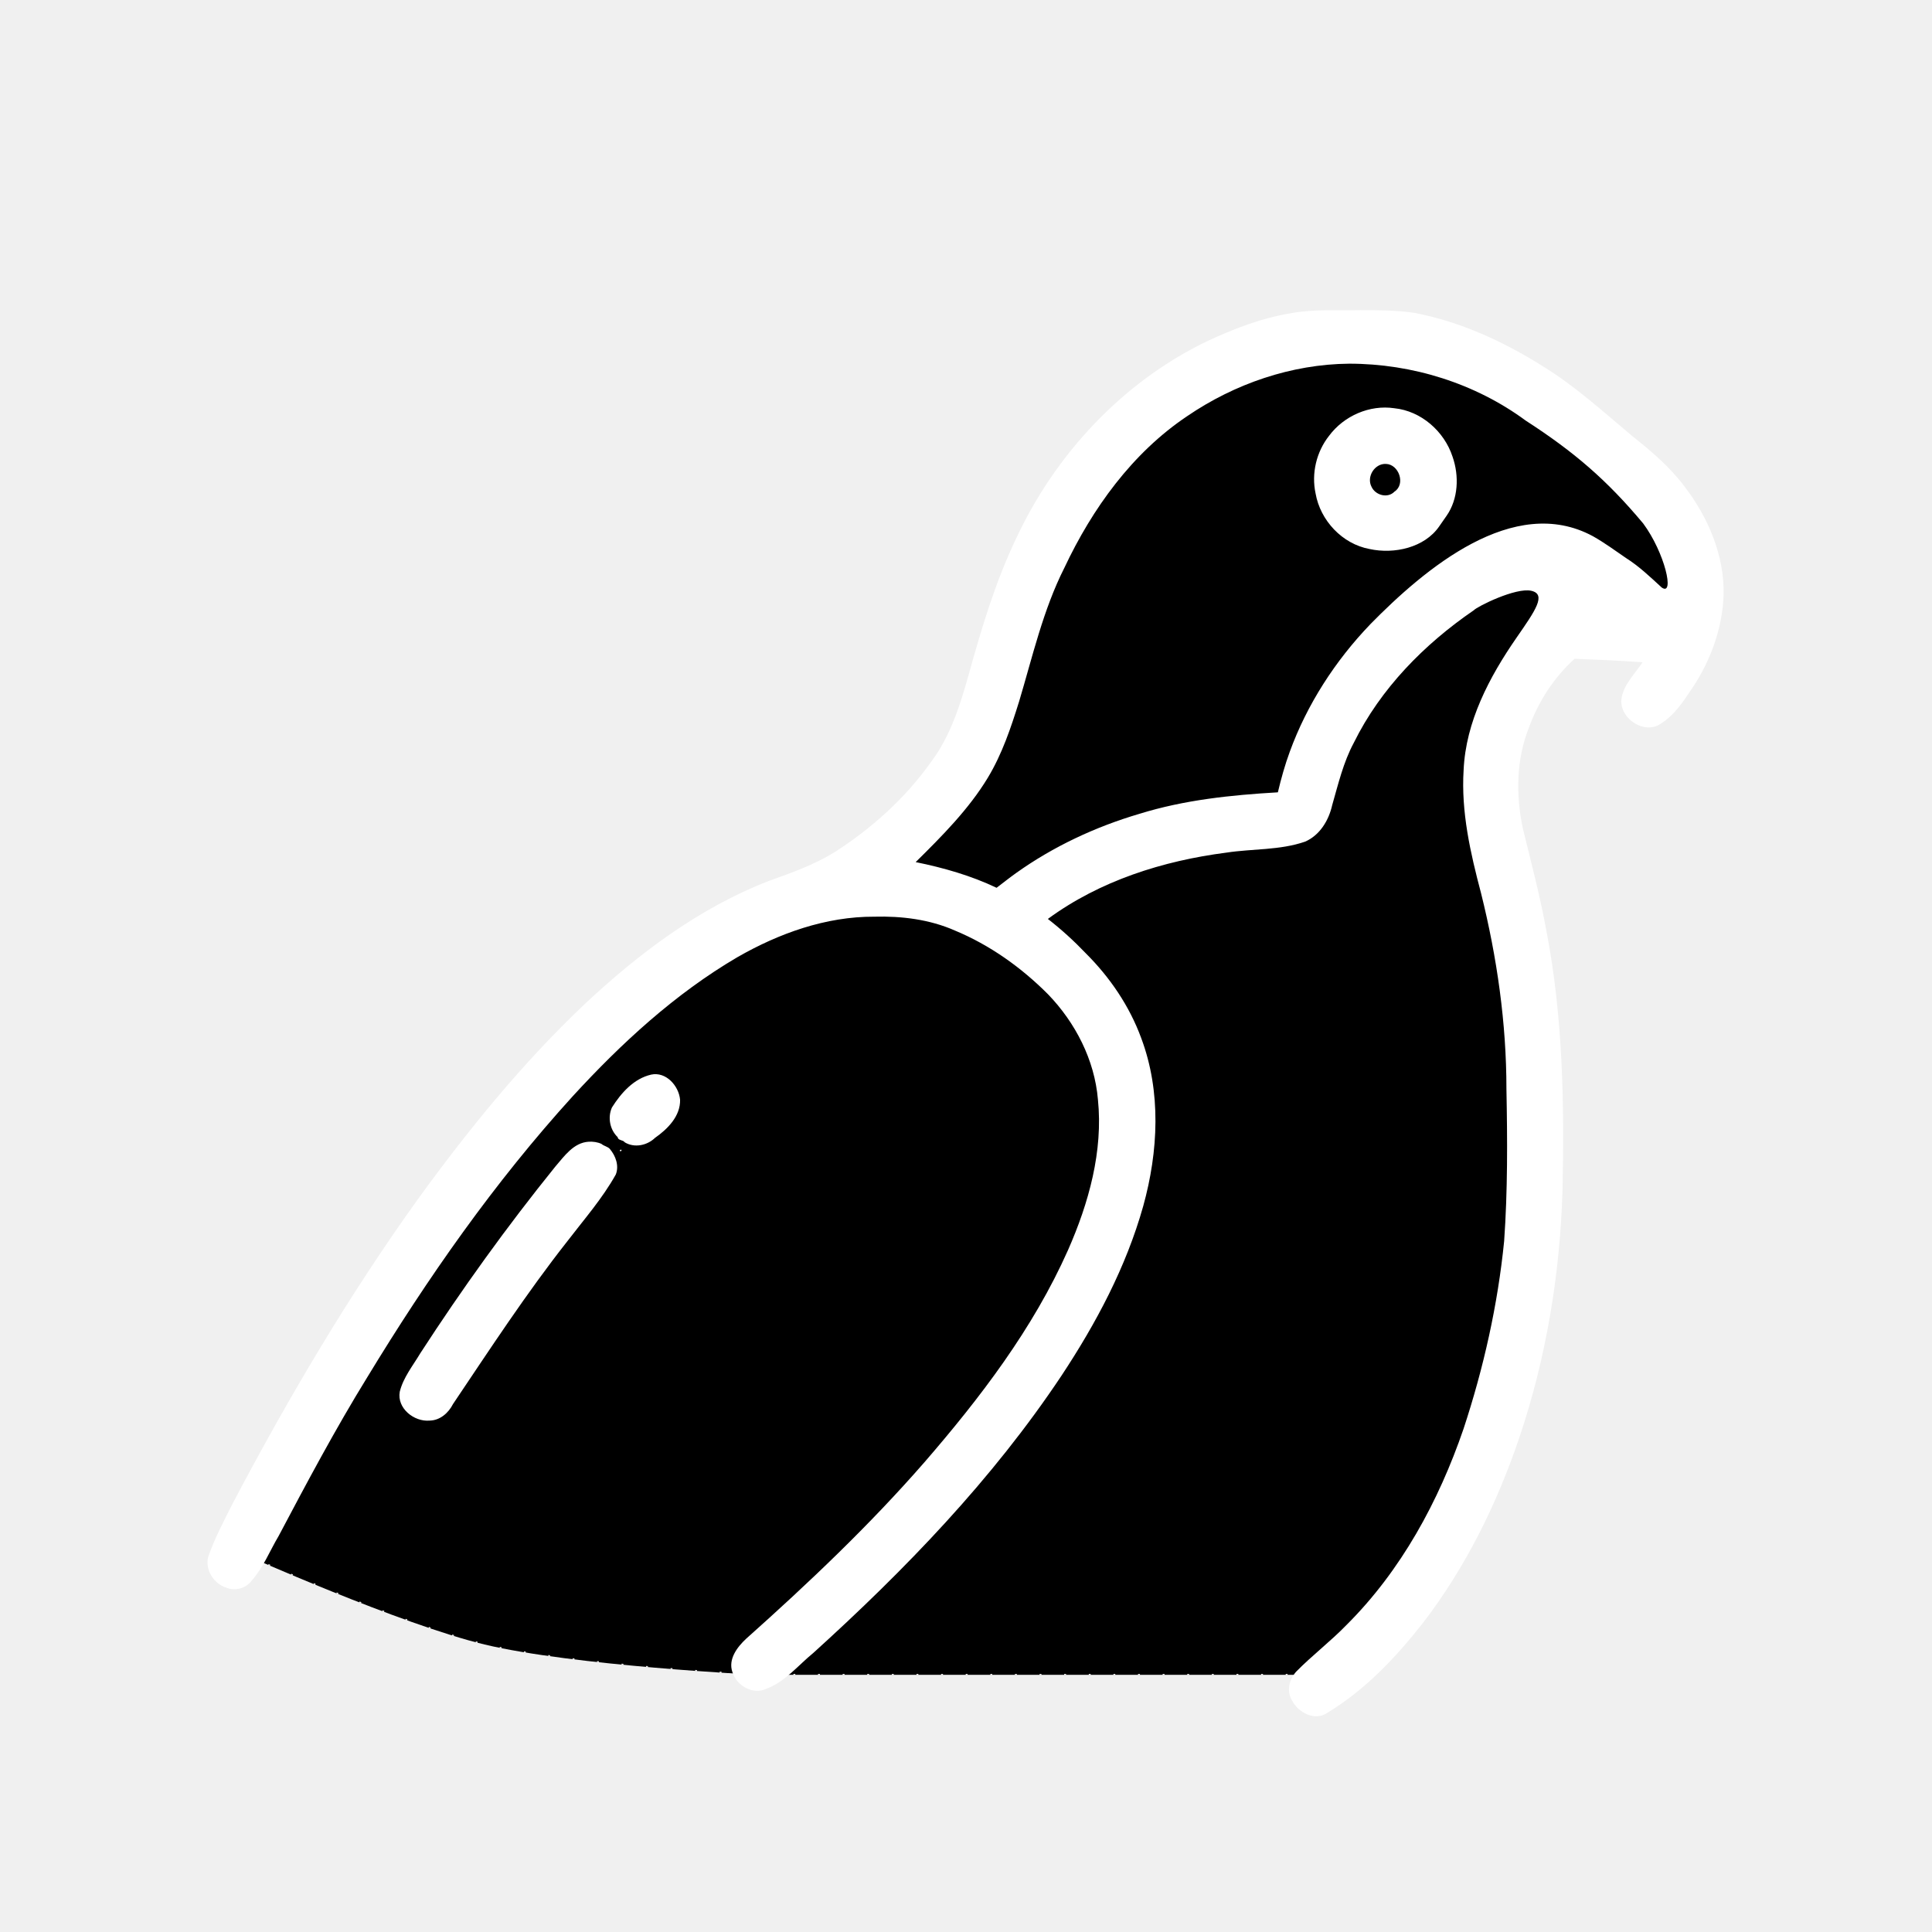
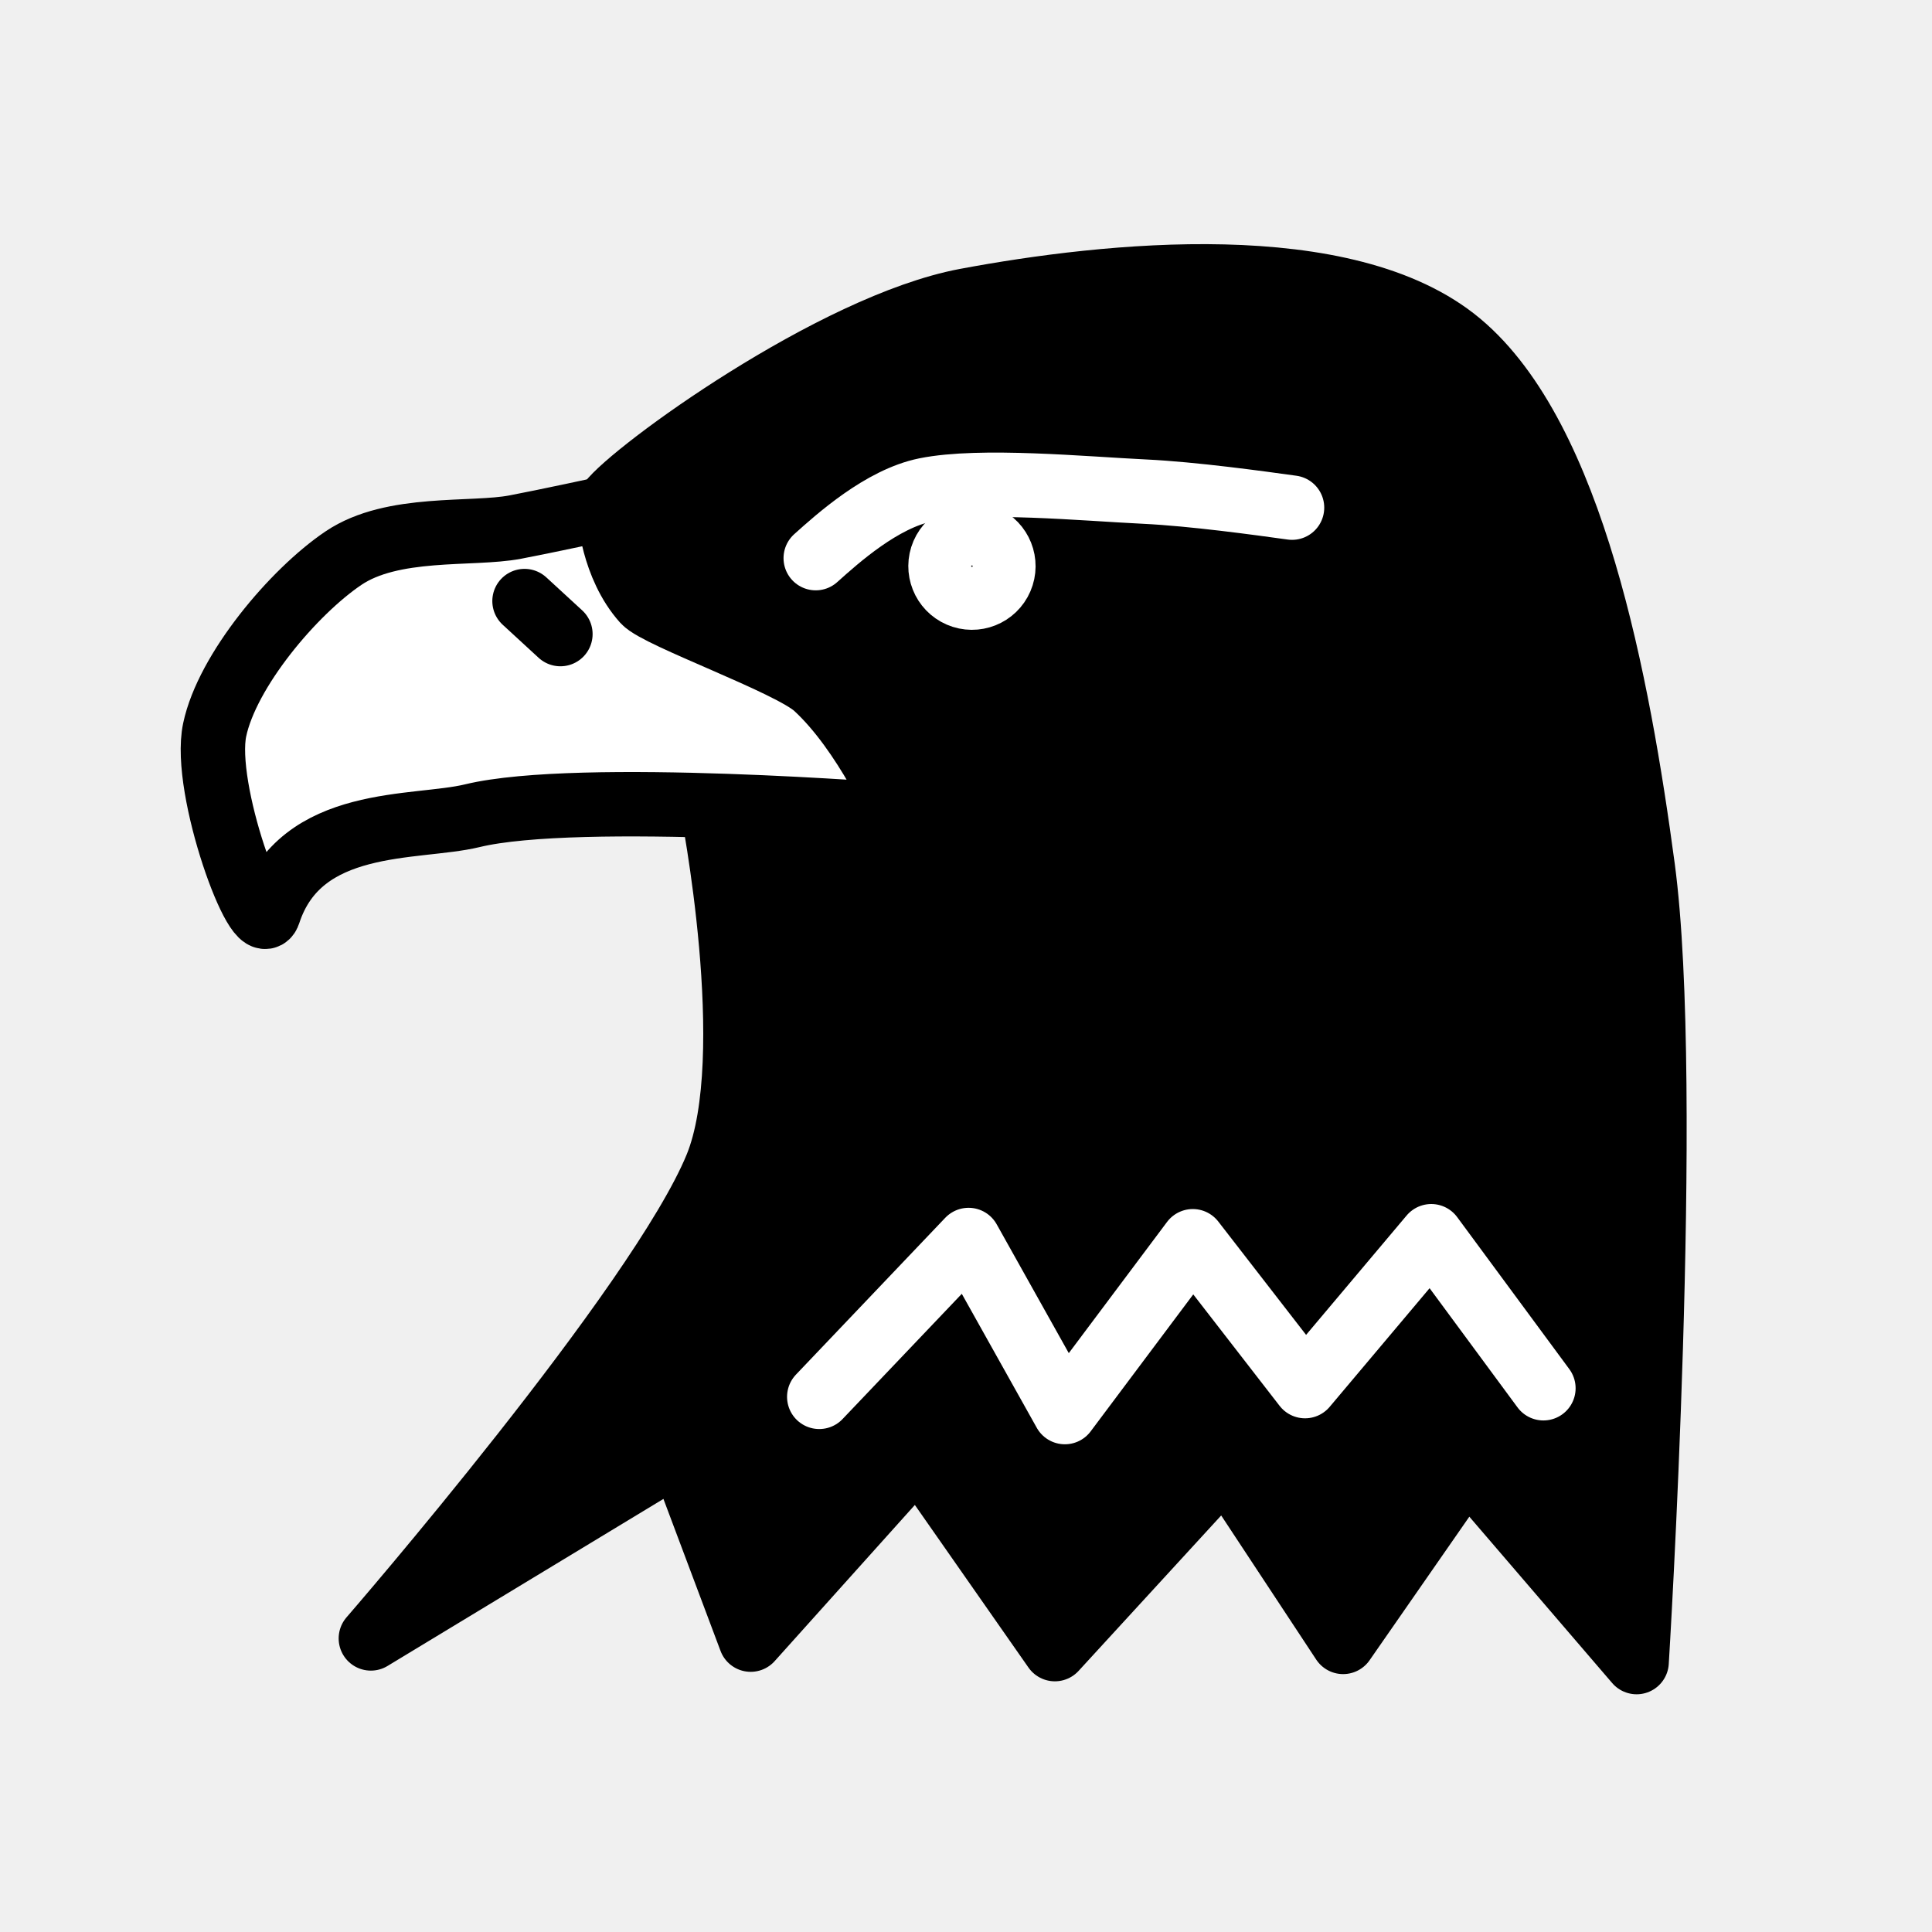
- <svg xmlns="http://www.w3.org/2000/svg" width="270mm" height="270mm" viewBox="0 0 270 270" version="1.1" id="svg1" xml:space="preserve">
-   <defs id="defs1" />
-   <g id="layer1" transform="translate(0,-270)">
-     <g id="g5" style="display:inline" transform="translate(-0.03259276,270.6744)">
-       <path style="display:inline;fill:none;fill-opacity:1;stroke:none;stroke-width:0.265;stroke-dasharray:0.265, 3.175" d="M 270,270 H 540 V 540 H 270 Z" id="path16" transform="translate(0.03259276,-270.6744)" />
-       <path id="path5" style="display:inline;fill:#000000;fill-opacity:1;stroke:#e6e6e6;stroke-width:0.265;stroke-dasharray:0.265, 3.175" d="m 333.994,46.273 c -2.855,4.317 -5.776,8.596 -8.589,12.937 -2.819,5.636 -5.635,11.272 -8.455,16.907 1.447,8.58 2.833,17.174 4.313,25.745 4.246,12.737 8.493,25.474 12.738,38.212 8.57,4.275 17.129,8.582 25.705,12.84 5.46,1.365 10.919,2.729 16.379,4.094 -1.386,4.099 -2.703,8.227 -4.132,12.308 -2.958,5.915 -5.914,11.831 -8.873,17.745 6.046,-1.513 12.093,-3.022 18.139,-4.537 4.012,-2.674 8.023,-5.349 12.035,-8.023 1.394,15.325 2.786,30.65 4.182,45.975 8.713,4.356 17.426,8.711 26.137,13.07 1.537,-3.079 3.077,-6.156 4.615,-9.234 -4.254,-5.675 -8.511,-11.349 -12.766,-17.023 1.382,-11.064 2.764,-22.128 4.146,-33.191 1.231,0.035 2.501,-0.07 3.709,0.051 7.102,4.262 14.205,8.523 21.307,12.786 1.612,-1.61 3.223,-3.221 4.832,-4.834 -5.596,-8.386 -11.184,-16.776 -16.777,-25.164 13.967,-4.191 27.936,-8.378 41.902,-12.572 5.683,-15.63 11.377,-31.258 17.047,-46.893 1.421,-7.102 2.841,-14.203 4.262,-21.305 -1.46,-4.324 -2.857,-8.681 -4.357,-12.984 -4.287,-5.715 -8.57,-11.432 -12.859,-17.145 -2.976,0.02 -5.96,-0.04 -8.932,0.029 -7.065,1.427 -14.149,2.803 -21.203,4.262 -5.565,2.783 -11.13,5.565 -16.695,8.348 -5.603,-2.802 -11.207,-5.601 -16.809,-8.404 h -21.453 c -4.201,2.804 -8.404,5.604 -12.605,8.406 -11.235,-4.213 -22.47,-8.428 -33.705,-12.641 h -13.078 c -0.052,0.079 -0.104,0.158 -0.156,0.236 z" />
-       <path id="path3" style="fill:#ffffff;fill-opacity:1;stroke-width:1.077" d="m 341.209,42.133 c -6.55,0.27 -12.693,4.109 -16.174,9.605 -3.613,5.591 -6.801,11.443 -9.972,17.291 -1.201,2.374 -2.197,4.675 -2.569,7.319 -0.396,3.36 0.22,6.723 1.031,9.952 1.362,4.87 2.804,9.72 4.4,14.525 0.398,0.963 0.616,2.053 1.237,2.892 1.207,1.045 3.258,1.372 4.497,0.194 1.028,-0.867 1.692,-2.327 1.139,-3.644 -0.972,-3.857 -2.149,-7.626 -3.272,-11.44 -0.889,-3.138 -1.802,-6.297 -2.193,-9.542 -0.192,-2.371 0.543,-4.711 1.698,-6.759 1.599,-3.108 3.464,-6.209 6.194,-8.455 1.933,-1.546 4.418,-2.379 6.896,-2.208 1.521,0.025 3.084,-0.129 4.573,0.203 3.946,1.325 7.844,2.792 11.773,4.171 6.254,2.238 12.507,4.477 18.761,6.714 -1.288,4.731 -0.98,9.68 -1.243,14.528 -0.062,2.105 -0.119,4.211 -0.177,6.316 -2.371,3.194 -4.621,6.836 -4.649,10.944 -0.277,3.938 0.367,8.256 2.83,11.515 1.577,2.1 2.303,4.651 3.076,7.12 2.433,8.146 4.413,16.456 7.393,24.439 0.466,1.244 1.49,2.328 1.543,3.693 -0.118,1.018 -1.393,1.414 -2.22,0.969 -10.928,-2.824 -21.8,-5.86 -32.616,-9.083 -3.541,-1.193 -6.238,-4.239 -7.561,-7.669 -0.839,-2.503 -1.597,-5.037 -2.366,-7.563 -1.613,-5.354 -3.057,-10.775 -5.161,-15.966 -0.968,-1.713 -3.539,-1.889 -4.904,-0.557 -0.959,0.732 -1.642,2.103 -1.141,3.218 2.004,7.259 4.245,14.45 6.626,21.592 0.775,2.392 1.546,4.831 3.171,6.828 1.857,2.323 4.11,4.403 6.766,5.775 2.615,1.304 5.514,1.847 8.276,2.748 9.213,2.671 18.51,5.041 27.722,7.718 -3.08,5.58 -6.961,10.664 -10.876,15.674 -1.744,2.212 -3.624,4.358 -5.015,6.76 -1.077,2.166 -0.393,4.862 1.275,6.53 1.191,1.287 2.987,1.94 4.728,1.704 3.567,-0.188 6.87,-1.545 10.151,-2.884 3.557,-1.572 6.831,-3.665 9.868,-6.141 0.919,-0.74 1.744,-1.644 2.721,-2.284 1.009,-0.36 1.75,0.781 1.642,1.68 1.299,11.391 2.538,22.816 4.069,34.166 0.295,2.554 0.666,5.175 1.983,7.434 1.04,2.018 2.794,3.519 4.685,4.712 3.704,2.402 7.7,4.301 11.572,6.408 3.651,1.906 7.332,3.798 11.17,5.294 2.319,0.306 4.491,-1.397 5.458,-3.401 0.54,-1.12 0.301,-2.482 1.104,-3.484 1.247,-1.884 3.675,-2.96 4.123,-5.342 0.455,-1.958 -0.527,-4.016 -2.137,-5.144 -3.65,-3.307 -7.854,-5.934 -11.545,-9.188 -1.427,-1.325 -2.387,-3.154 -2.482,-5.115 -0.26,-2.796 0.485,-5.528 0.671,-8.296 0.886,-7.756 1.882,-15.498 2.938,-23.232 4.473,5.065 9.863,9.445 16.145,12.046 3.5,1.566 7.256,2.881 11.115,2.774 3.583,-0.279 6.116,-4.591 4.795,-7.946 -1.299,-2.46 -3.077,-4.671 -5.101,-6.577 -0.906,-0.972 -2.388,-1.091 -3.535,-0.504 -1.551,0.648 -2.617,2.56 -1.82,4.16 0.627,1.278 1.521,2.406 2.222,3.645 -4.656,-1.639 -9.246,-3.708 -13.047,-6.914 -3.667,-3.008 -6.8,-6.716 -8.97,-10.939 -0.717,-1.789 0.124,-3.962 1.795,-4.889 1.216,-0.89 2.385,-1.842 3.529,-2.822 2.149,4.071 3.837,8.325 6.894,11.813 1.294,1.656 4.179,1.643 5.329,-0.175 0.861,-1.246 0.678,-2.927 -0.149,-4.138 -1.024,-1.818 -2.351,-3.464 -3.168,-5.418 11.62,-3.356 23.402,-6.161 34.899,-9.931 3.91,-1.621 7.071,-4.759 9.187,-8.377 1.639,-3.229 2.384,-6.804 3.584,-10.201 4.488,-14.332 8.718,-28.735 12.888,-43.165 0.912,-3.319 1.964,-6.723 1.686,-10.215 -0.218,-2.681 -1.113,-5.436 -2.426,-7.843 -3.063,-6.074 -6.508,-11.949 -10.07,-17.741 -2.73,-4.121 -6.678,-7.613 -11.494,-9.009 -4.298,-1.337 -9.033,-1.069 -13.198,0.611 -10.59,3.456 -21.007,7.422 -31.568,10.988 -3.312,-2.401 -6.761,-4.677 -10.594,-6.159 -4.822,-2.006 -10.081,-2.958 -15.3,-2.669 -4.46,0.003 -8.825,0.972 -12.916,2.719 -3.751,1.529 -7.259,3.638 -10.397,6.197 -10.039,-3.596 -20.067,-7.226 -30.163,-10.659 -3.119,-1.022 -6.305,-2.106 -9.638,-1.893 z m 128.938,7.107 c 2.267,0.022 4.476,0.8 6.307,2.123 1.433,0.966 2.63,2.225 3.898,3.389 -2.986,0.19 -5.985,-0.063 -8.965,0.223 -10.667,3.838 -21.317,7.724 -32.031,11.43 -1.284,-2.066 -2.561,-4.138 -3.955,-6.133 10.051,-3.516 20.022,-7.333 30.185,-10.551 1.487,-0.412 3.024,-0.522 4.561,-0.481 z m -125.898,0.025 c 2.309,0.106 4.365,1.297 6.539,1.956 8.29,2.986 16.581,5.97 24.872,8.956 -1.294,2.065 -2.476,4.203 -3.898,6.186 -10.759,-3.741 -21.464,-7.644 -32.182,-11.508 -2.903,0.004 -5.806,-0.039 -8.709,-0.08 2.47,-2.339 5.173,-4.845 8.664,-5.404 1.566,-0.152 3.144,-0.053 4.715,-0.106 z m 62.021,3.486 c 9.042,-0.134 17.764,4.573 23.312,11.593 4.059,5.06 6.596,11.403 6.734,17.919 0.252,4.708 0.326,9.424 0.46,14.136 2.04,2.753 4.33,5.684 4.516,9.252 0.274,3.187 -1.134,6.265 -3.076,8.713 -1.801,3.055 -2.446,6.713 -3.572,10.095 -2.101,7.027 -3.759,14.216 -6.564,21.01 -2.032,4.215 -5.519,7.523 -9.314,10.163 -1.522,1.236 -2.48,3.05 -2.795,4.971 -1.222,4.96 -1.612,10.08 -2.364,15.1 -1.304,10.074 -2.729,20.157 -3.61,30.26 -0.063,4.451 1.985,8.911 5.491,11.657 2.8,2.465 5.841,4.657 8.837,6.86 0.638,0.696 0.288,1.769 -0.377,2.313 -0.975,1.185 -1.664,2.571 -2.241,3.985 -6.513,-3.33 -13.054,-6.643 -19.259,-10.524 -1.694,-1.368 -2.036,-3.665 -2.197,-5.702 -2.568,-18.456 -4.297,-37.022 -6.854,-55.479 -0.328,-2.202 -2.097,-3.754 -3.546,-5.29 -2.818,-2.837 -5.842,-5.75 -7.166,-9.632 -2.563,-6.482 -4.075,-13.308 -6.109,-19.962 -0.928,-3.118 -1.744,-6.306 -3.151,-9.248 -1.184,-1.942 -2.707,-3.76 -3.177,-6.046 -0.851,-3.289 0.229,-6.784 2.148,-9.495 0.654,-1.067 1.525,-2.034 2.133,-3.1 0.282,-6.588 -0.012,-13.235 1.07,-19.762 2.556,-11.753 12.757,-21.348 24.582,-23.381 2.01,-0.357 4.052,-0.402 6.089,-0.408 z m 70.439,9.094 c 2.507,-0.025 5.164,0.391 7.146,2.049 3.254,2.514 5.204,6.253 7.021,9.849 1.036,2.218 1.503,4.797 0.766,7.179 -1.513,7.39 -3.966,14.54 -6.014,21.791 -3.394,11.398 -6.726,22.817 -10.379,34.132 -1.215,2.591 -3.379,4.702 -5.879,6.051 -2.906,1.245 -6.021,1.876 -9.027,2.83 -8.861,2.517 -17.767,4.859 -26.668,7.233 -0.515,-1.195 -0.448,-2.635 0.366,-3.683 2.3,-4.338 3.271,-9.127 4.744,-13.777 1.702,-5.755 3.068,-11.632 5.249,-17.228 1.129,-1.99 2.72,-3.653 3.267,-5.933 1.176,-3.721 1.23,-7.722 0.187,-11.45 -0.876,-2.689 -2.504,-5.038 -4.087,-7.35 -0.233,-2.76 -0.043,-5.535 -0.105,-8.301 -0.006,-3.858 -0.199,-7.741 -1.157,-11.427 0.244,-1.121 1.44,-1.425 2.395,-1.682 7.288,-2.684 14.616,-5.267 21.924,-7.9 2.243,-0.782 4.471,-1.646 6.723,-2.377 1.176,0.022 2.351,-0.001 3.527,-0.004 z m -50.324,36.754 c -1.299,0.061 -3.024,0.985 -3.055,2.539 -0.415,2.719 -0.49,5.507 -0.212,8.238 0.54,2.1 3.183,3.39 5.107,2.251 1.132,-0.589 1.745,-1.868 1.635,-3.118 0.138,-2.467 0.23,-5.048 -0.17,-7.521 -0.485,-1.342 -1.79,-2.569 -3.305,-2.389 z m -42.23,0.031 c -1.892,0.405 -2.927,2.47 -2.77,4.286 -0.045,2.169 -0.082,4.355 0.11,6.515 0.255,1.429 1.515,2.58 2.986,2.596 1.955,0.124 3.848,-1.52 3.811,-3.52 0.182,-2.098 -0.085,-4.203 -0.118,-6.302 -0.09,-1.351 -0.61,-2.988 -2.103,-3.334 -0.614,-0.204 -1.27,-0.308 -1.917,-0.241 z m -0.104,59.242 c 0.863,0.809 1.901,1.502 2.412,2.62 0.758,1.369 0.58,2.981 0.798,4.478 0.079,0.945 0.147,1.891 0.221,2.836 -3.306,4.406 -7.134,8.57 -11.986,11.294 -2.894,1.735 -6.087,2.864 -9.212,4.102 6.179,-7.583 12.189,-15.372 16.441,-24.223 0.268,-0.542 0.535,-1.084 0.803,-1.626 0.174,0.173 0.348,0.346 0.521,0.52 z" />
+ <svg xmlns="http://www.w3.org/2000/svg" width="100%" height="100%" viewBox="0 0 45 45" version="1.1" xml:space="preserve" style="fill-rule:evenodd;clip-rule:evenodd;stroke-linecap:round;stroke-linejoin:round;stroke-miterlimit:1.5;">
+   <g>
+     <path d="M16.583,18.749c0,0 1.157,5.854 0.106,8.424c-1.325,3.236 -8.051,10.989 -8.051,10.989l7.199,-4.359l1.648,4.387l3.897,-4.341l3.188,4.562l3.971,-4.328l2.743,4.16l2.877,-4.141l3.959,4.611c0,0 0.83,-13.384 0.144,-18.503c-0.578,-4.303 -1.637,-10.008 -4.264,-12.21c-2.627,-2.202 -8.2,-1.618 -11.5,-1c-3.082,0.577 -7.773,3.99 -8.303,4.709" style="stroke:#000;stroke-width:1.5px;" />
+     <path d="M14.092,11.843c0,0 -1.393,0.302 -2.092,0.434c-1.015,0.193 -2.854,-0.05 -4,0.723c-1.167,0.787 -2.71,2.622 -3,4c-0.29,1.378 1.033,4.953 1.258,4.268c0.742,-2.268 3.422,-1.948 4.742,-2.268c2.49,-0.603 10,0 10,0c0,0 -0.841,-1.939 -2,-3c-0.596,-0.546 -3.675,-1.637 -4,-2c-0.733,-0.819 -0.804,-2.037 -0.804,-2.037l-0.104,-0.12" style="fill:#fff;stroke:#000;stroke-width:1.5px;" />
+     <g>
+       <path d="M19,13c0.513,-0.461 1.539,-1.382 2.56,-1.589c1.277,-0.258 3.681,-0.028 5.103,0.04c1.135,0.055 2.666,0.267 3.431,0.373" style="fill:none;stroke:#fff;stroke-width:1.5px;" />
+       <path d="M22.929,12.515c0.371,0.16 0.542,0.591 0.382,0.962c-0.16,0.372 -0.591,0.543 -0.962,0.383c-0.371,-0.16 -0.543,-0.591 -0.383,-0.963c0.161,-0.371 0.592,-0.542 0.963,-0.382Z" style="stroke:#fff;stroke-width:1.5px;" />
    </g>
-     <g id="g12" transform="translate(0,271.2249)">
-       <path style="fill:none;fill-opacity:1;stroke:none;stroke-width:0.265;stroke-dasharray:0.265, 3.175" d="M 0,270 H 270 V 540 H 0 Z" id="path14" transform="translate(0,-271.2249)" />
-       <path style="fill:#000000;fill-opacity:1;stroke:#e6e6e6;stroke-width:0.265;stroke-dasharray:0.265, 3.175" d="M 237.067,88.9 V 76.2 l -12.7,-16.933 -25.4,-12.7 h -16.933 l -21.167,8.467 -16.933,16.933 -8.467,29.633 -21.167,21.167 -29.633,16.933 -33.867,46.567 -16.933,29.633 c 0,0 22.141,9.896 33.867,12.7 12.428,2.972 38.1,4.233 38.1,4.233 h 80.433 l 21.167,-29.633 8.467,-33.867 v -33.867 l -8.467,-25.4 8.467,-21.167 z" id="path11" />
-       <path id="path12" style="fill:#ffffff;fill-opacity:1;stroke-width:1.087" d="m 190.203,42.121 c -3.307,0.067 -6.591,-0.167 -9.813,0.429 -4.184,0.694 -8.189,2.25 -11.977,4.045 -11.682,5.715 -20.996,15.773 -26.446,27.521 -2.88,6.034 -4.795,12.46 -6.576,18.885 -1.213,4.329 -2.595,8.735 -5.354,12.36 -3.56,4.995 -8.205,9.174 -13.355,12.477 -2.877,1.783 -6.076,2.925 -9.248,4.052 -9.696,3.762 -18.151,10.114 -25.688,17.177 -8.734,8.261 -16.341,17.635 -23.386,27.354 -9.654,13.448 -18.062,27.717 -25.784,42.354 -1.248,2.474 -2.56,4.942 -3.477,7.559 -0.47,1.824 0.757,3.738 2.498,4.314 1.256,0.514 2.762,0.117 3.576,-0.973 1.621,-1.824 2.515,-4.139 3.752,-6.215 3.963,-7.487 7.937,-14.975 12.386,-22.186 8.428,-13.881 17.789,-27.27 28.731,-39.301 6.797,-7.407 14.296,-14.321 23.004,-19.426 5.813,-3.336 12.366,-5.692 19.136,-5.664 3.823,-0.1 7.711,0.374 11.238,1.923 4.907,2.032 9.318,5.177 13.054,8.932 3.823,3.967 6.489,9.151 6.962,14.682 0.742,7.249 -1.28,14.478 -4.18,21.059 -4.888,10.99 -12.267,20.643 -20.098,29.687 -7.679,8.803 -16.168,16.85 -24.878,24.62 -1.248,1.16 -2.543,2.853 -1.93,4.655 0.576,1.907 2.886,3.248 4.767,2.337 2.632,-0.989 4.427,-3.276 6.55,-5.007 12.851,-11.642 25.017,-24.24 34.658,-38.716 4.86,-7.347 9.047,-15.202 11.443,-23.727 2.114,-7.622 2.536,-15.974 -0.281,-23.477 -1.638,-4.469 -4.366,-8.482 -7.728,-11.834 -1.653,-1.733 -3.426,-3.35 -5.318,-4.819 7.26,-5.335 16.091,-8.127 24.954,-9.268 3.656,-0.56 7.464,-0.311 10.997,-1.535 2.062,-0.894 3.307,-2.978 3.783,-5.099 0.851,-2.956 1.557,-5.986 3.022,-8.716 3.735,-7.579 9.85,-13.783 16.767,-18.52 0.478,-0.525 5.864,-3.212 8.034,-2.722 2.17,0.49 0.55,2.791 -2.033,6.516 -3.844,5.544 -7.124,11.79 -7.422,18.531 -0.365,5.838 0.942,11.573 2.438,17.223 2.226,8.945 3.548,18.139 3.545,27.369 0.139,7.082 0.179,14.179 -0.32,21.248 -0.891,8.918 -2.866,17.718 -5.672,26.224 -3.472,10.138 -8.734,19.836 -16.378,27.437 -2.23,2.298 -4.798,4.248 -7.026,6.518 -0.965,1.085 -1.369,2.747 -0.554,4.037 0.852,1.68 3.195,2.897 4.899,1.714 5.301,-3.194 9.592,-7.745 13.376,-12.562 5.951,-7.748 10.31,-16.567 13.435,-25.789 3.795,-11.185 5.755,-23.046 6.081,-34.861 0.259,-12.059 0.041,-24.147 -2.241,-36.01 -0.873,-4.812 -2.138,-9.619 -3.309,-14.396 -0.981,-4.639 -0.93,-9.596 0.839,-14.046 1.331,-3.659 3.5,-7.034 6.395,-9.652 3.169,0.131 6.338,0.256 9.502,0.488 -1.089,1.661 -2.725,3.155 -2.965,5.225 -0.215,2.648 3.19,4.929 5.47,3.384 1.946,-1.205 3.186,-3.124 4.411,-4.956 2.597,-3.854 4.26,-8.471 4.406,-13.074 0.136,-5.455 -2.145,-10.83 -5.459,-15.136 -2.017,-2.696 -4.582,-4.9 -7.211,-6.976 -4.132,-3.45 -8.068,-7.077 -12.682,-9.889 -5.479,-3.441 -11.492,-6.187 -17.871,-7.411 -2.465,-0.362 -4.964,-0.377 -7.451,-0.369 z m 1.278,43.918 c -4.891,5.094 -8.833,11.201 -11.233,17.794 -0.673,1.826 -1.206,3.738 -1.664,5.671 -6.544,0.379 -13.067,1.055 -19.35,3.005 -6.136,1.81 -12.016,4.554 -17.23,8.272 -0.886,0.63 -1.828,1.379 -2.729,2.064 -3.586,-1.707 -7.425,-2.802 -11.309,-3.59 3.676,-3.625 7.435,-7.408 10.088,-11.799 2.001,-3.318 3.223,-6.983 4.365,-10.641 1.887,-6.293 3.347,-12.784 6.33,-18.691 3.9,-8.28 9.473,-16.033 17.152,-21.184 6.638,-4.532 14.584,-7.267 22.649,-7.34 h -2e-5 c 8.819,0 17.624,2.757 24.677,7.958 6.785,4.387 11.34,8.308 16.411,14.372 3.019,4.072 4.445,10.239 2.592,8.953 -1.588,-1.458 -3.157,-2.963 -4.99,-4.122 -1.451,-0.992 -3.016,-2.145 -4.627,-3.049 -11.092,-5.995 -23.542,4.589 -31.134,12.324 z M 202.172,70.84 c 1.623,-2.332 1.771,-5.558 0.818,-8.259 -1.162,-3.534 -4.382,-6.37 -8.128,-6.754 -3.457,-0.515 -7.046,1.065 -9.121,3.85 -1.773,2.245 -2.488,5.256 -1.887,8.056 0.659,3.782 3.725,7.056 7.531,7.765 3.502,0.768 7.697,-0.217 9.723,-3.128 z m -8.502,-7.232 c 1.83,0.034 2.802,2.837 1.211,3.872 -0.945,0.985 -2.667,0.508 -3.205,-0.671 -0.734,-1.386 0.415,-3.263 1.994,-3.202 z M 90.979,148.959 c -2.419,0.563 -4.181,2.567 -5.455,4.58 -0.625,1.374 -0.301,3.116 0.799,4.156 0.052,0.483 0.743,0.359 0.988,0.721 1.348,0.819 3.132,0.441 4.23,-0.624 1.754,-1.226 3.56,-3.032 3.502,-5.328 -0.176,-1.943 -1.974,-3.97 -4.064,-3.506 z m -8.725,9.375 c -2.093,0.13 -3.397,2.022 -4.645,3.471 -6.75,8.356 -13.037,17.094 -18.872,26.092 -1.033,1.736 -2.376,3.374 -2.869,5.368 -0.417,2.314 1.994,4.236 4.175,4.04 1.455,-0.028 2.633,-1.065 3.264,-2.311 5.177,-7.695 10.253,-15.479 15.995,-22.773 2.33,-3.042 4.885,-5.954 6.76,-9.314 0.48,-1.228 -0.023,-2.592 -0.821,-3.547 -0.278,-0.347 -0.846,-0.413 -1.189,-0.726 -0.561,-0.254 -1.186,-0.338 -1.797,-0.301 z m 4.383,1.145 c -0.033,0.516 0.529,-0.18 0,0 z" />
+     <g>
+       <path d="M13.053,14.769l-0.836,-0.769" style="fill:none;stroke:#000;stroke-width:1.5px;" />
    </g>
+     <path d="M35.949,32.335l-2.612,-3.541l-2.94,3.491l-2.614,-3.374l-2.98,3.979l-2.243,-4.008l-3.478,3.653" style="fill:none;stroke:#fff;stroke-width:1.5px;" />
  </g>
</svg>
